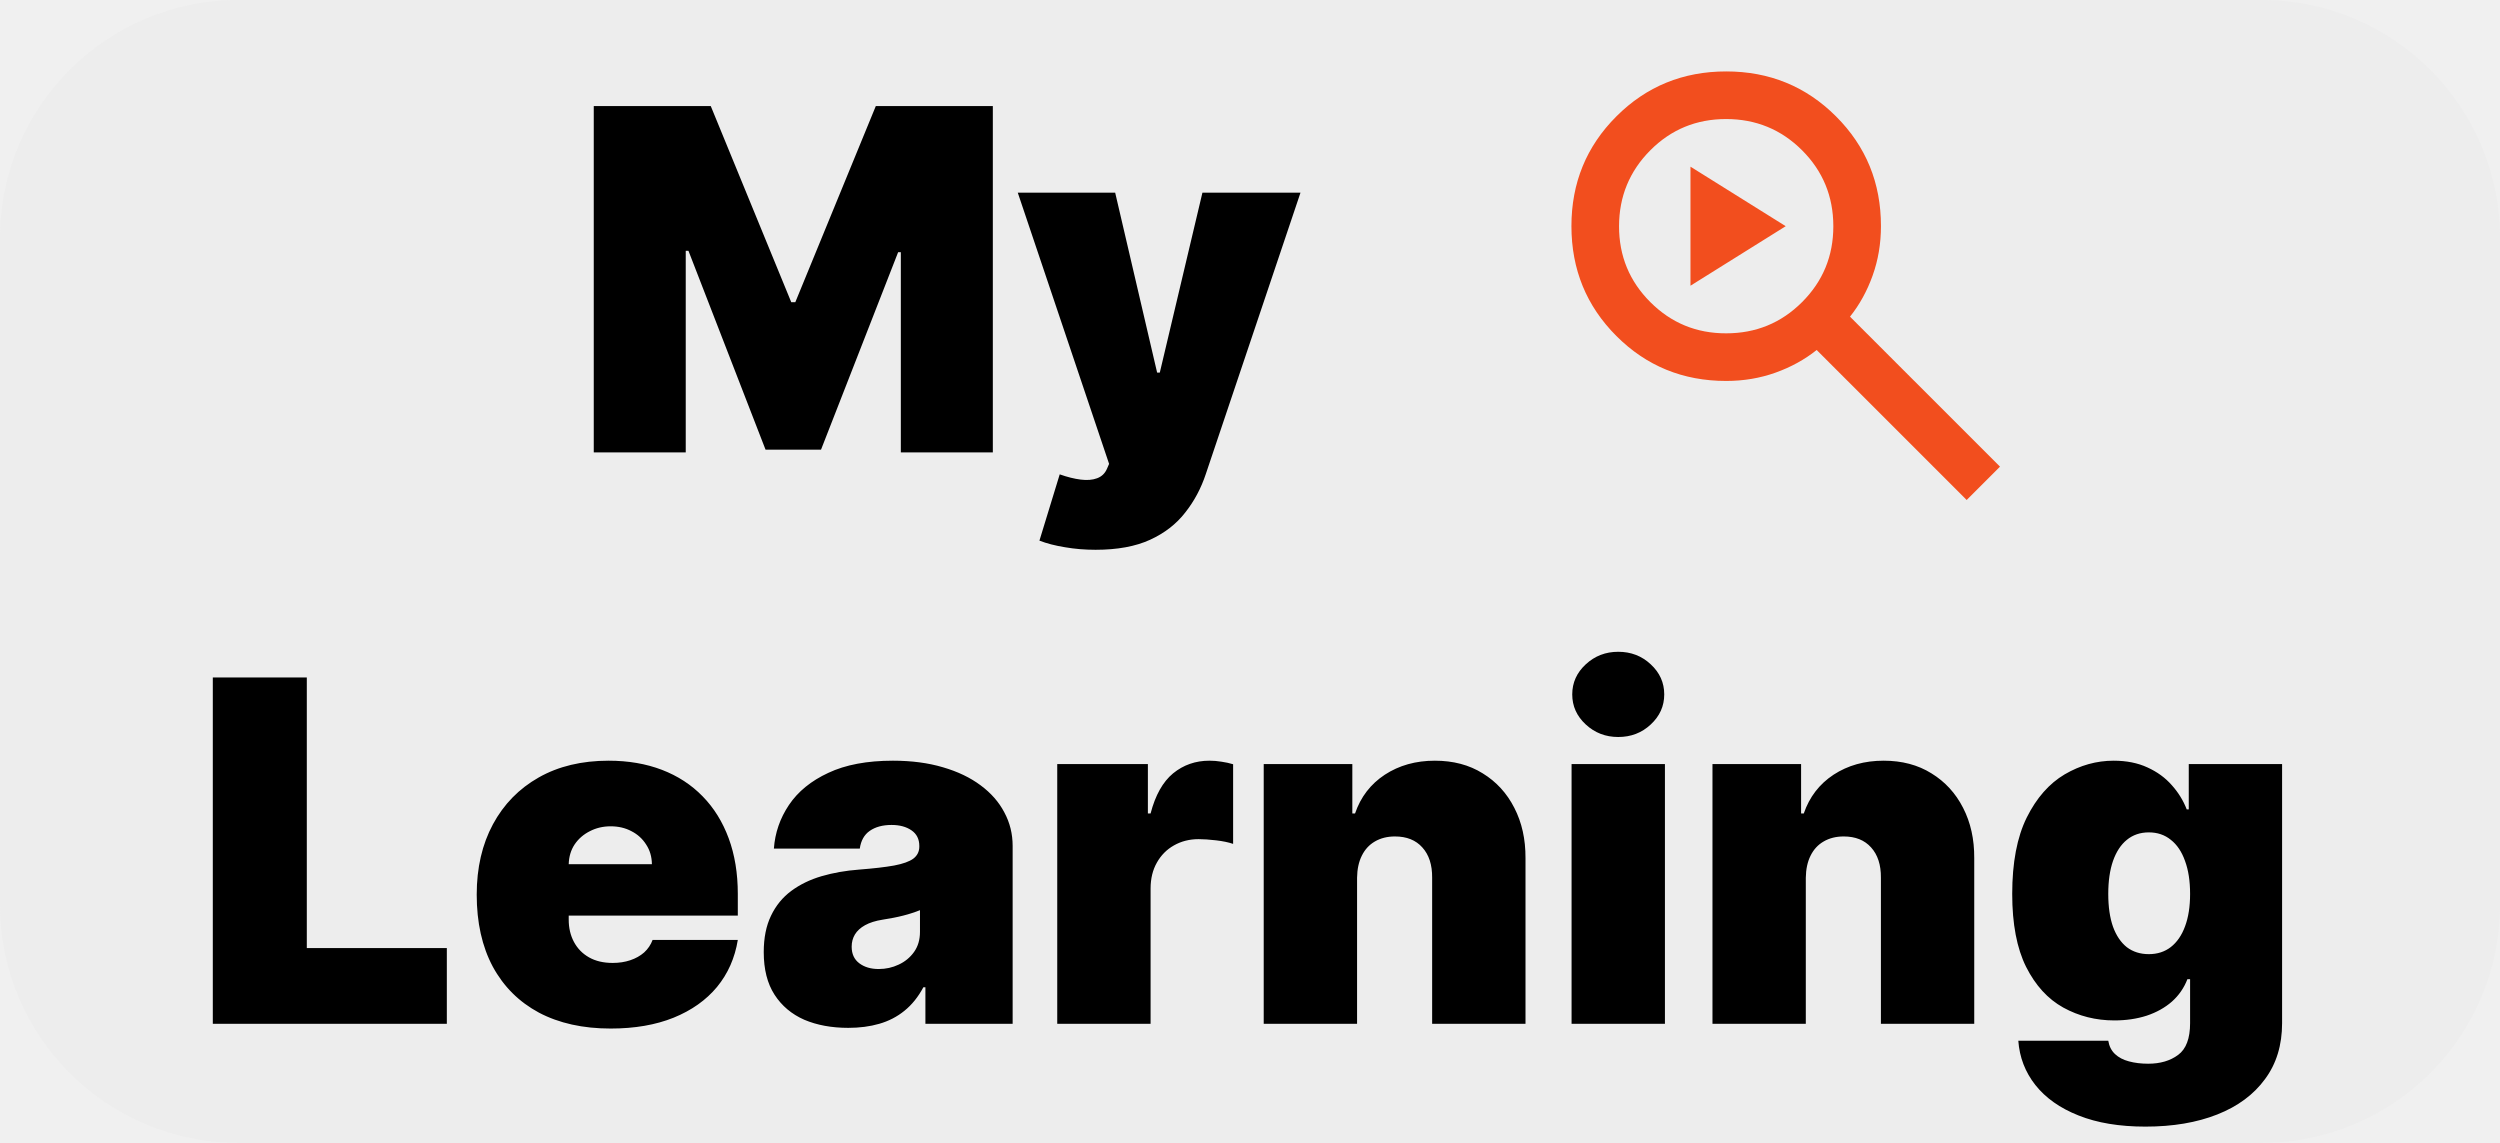
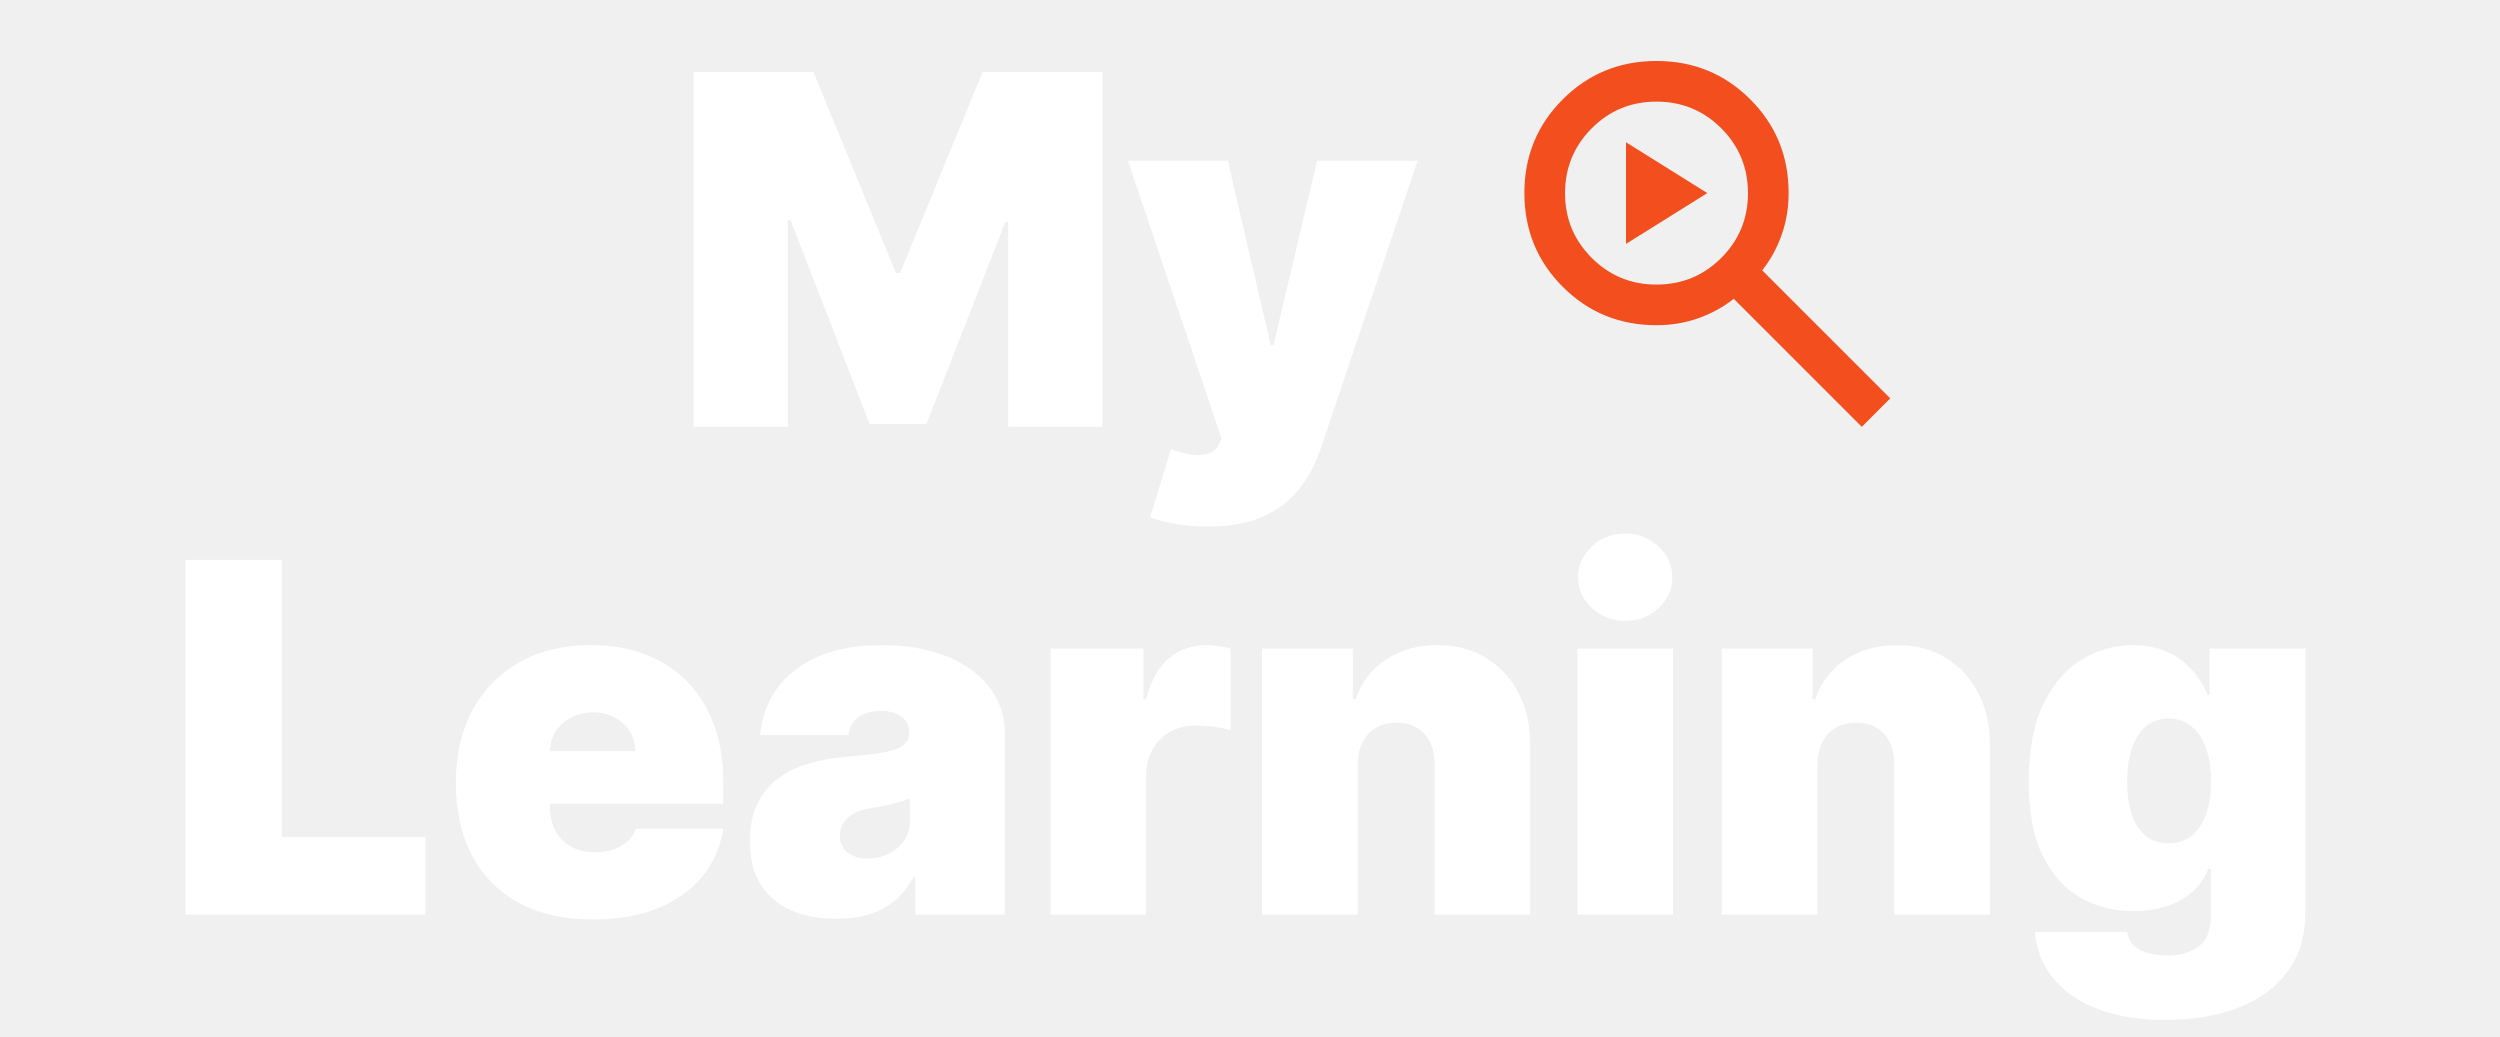
- <svg xmlns="http://www.w3.org/2000/svg" width="105" height="48" viewBox="0 0 105 48" fill="none">
-   <rect width="105" height="48" rx="10" fill="#EDEDED" />
-   <path d="M82.6 21L76.3 14.7C75.8 15.1 75.225 15.417 74.575 15.65C73.925 15.883 73.233 16 72.5 16C70.683 16 69.146 15.371 67.888 14.112C66.63 12.853 66.001 11.316 66 9.5C65.999 7.684 66.629 6.147 67.888 4.888C69.147 3.629 70.685 3 72.5 3C74.315 3 75.853 3.629 77.113 4.888C78.373 6.147 79.002 7.684 79 9.5C79 10.233 78.883 10.925 78.65 11.575C78.417 12.225 78.1 12.8 77.7 13.3L84 19.6L82.6 21ZM72.5 14C73.75 14 74.813 13.563 75.688 12.688C76.563 11.813 77.001 10.751 77 9.5C76.999 8.249 76.562 7.187 75.688 6.313C74.814 5.439 73.751 5.001 72.5 5C71.249 4.999 70.186 5.436 69.313 6.313C68.44 7.19 68.002 8.252 68 9.5C67.998 10.748 68.436 11.811 69.313 12.688C70.19 13.565 71.253 14.003 72.5 14ZM71 12V7L75 9.5L71 12Z" fill="#F24E1E" />
-   <path d="M24.938 4.455H29.852L33.233 12.693H33.403L36.784 4.455H41.699V19H37.835V10.591H37.722L34.483 18.886H32.153L28.915 10.534H28.801V19H24.938V4.455ZM46.014 23.091C45.564 23.091 45.135 23.055 44.728 22.984C44.321 22.918 43.963 22.826 43.656 22.707L44.508 19.923C44.83 20.037 45.123 20.11 45.389 20.143C45.658 20.177 45.888 20.158 46.077 20.087C46.272 20.016 46.411 19.881 46.496 19.682L46.582 19.483L42.746 8.091H46.837L48.599 15.648H48.712L50.502 8.091H54.621L50.644 19.909C50.445 20.51 50.157 21.05 49.778 21.528C49.404 22.011 48.911 22.392 48.3 22.672C47.69 22.951 46.927 23.091 46.014 23.091Z" fill="black" />
-   <path d="M8.938 43V28.454H12.886V39.818H18.767V43H8.938ZM25.647 43.199C24.483 43.199 23.479 42.976 22.636 42.531C21.798 42.081 21.152 41.438 20.697 40.599C20.247 39.757 20.022 38.748 20.022 37.574C20.022 36.447 20.25 35.462 20.704 34.619C21.159 33.776 21.8 33.121 22.629 32.652C23.457 32.183 24.435 31.949 25.562 31.949C26.386 31.949 27.132 32.077 27.799 32.332C28.467 32.588 29.038 32.96 29.511 33.447C29.985 33.93 30.349 34.517 30.605 35.209C30.86 35.9 30.988 36.679 30.988 37.545V38.455H21.244V36.295H27.38C27.376 35.983 27.295 35.708 27.139 35.472C26.987 35.23 26.781 35.043 26.521 34.91C26.265 34.773 25.974 34.705 25.647 34.705C25.33 34.705 25.039 34.773 24.774 34.91C24.509 35.043 24.296 35.228 24.135 35.465C23.978 35.701 23.895 35.978 23.886 36.295V38.625C23.886 38.975 23.959 39.288 24.106 39.562C24.253 39.837 24.464 40.053 24.738 40.209C25.013 40.365 25.344 40.443 25.733 40.443C26.003 40.443 26.249 40.405 26.471 40.33C26.698 40.254 26.893 40.145 27.054 40.003C27.215 39.856 27.333 39.681 27.409 39.477H30.988C30.865 40.235 30.574 40.893 30.115 41.452C29.655 42.006 29.047 42.437 28.289 42.744C27.537 43.047 26.656 43.199 25.647 43.199ZM35.628 43.17C34.932 43.17 34.316 43.057 33.781 42.83C33.251 42.597 32.834 42.247 32.531 41.778C32.228 41.31 32.077 40.713 32.077 39.989C32.077 39.392 32.178 38.883 32.382 38.462C32.586 38.035 32.87 37.688 33.234 37.418C33.599 37.148 34.023 36.942 34.506 36.8C34.993 36.658 35.519 36.565 36.082 36.523C36.693 36.475 37.183 36.419 37.553 36.352C37.927 36.281 38.197 36.184 38.362 36.061C38.528 35.933 38.611 35.765 38.611 35.557V35.528C38.611 35.244 38.502 35.026 38.284 34.875C38.066 34.724 37.787 34.648 37.446 34.648C37.072 34.648 36.767 34.731 36.53 34.896C36.298 35.057 36.158 35.306 36.111 35.642H32.503C32.55 34.979 32.761 34.368 33.135 33.81C33.514 33.246 34.065 32.796 34.79 32.46C35.514 32.119 36.419 31.949 37.503 31.949C38.284 31.949 38.985 32.041 39.605 32.226C40.225 32.406 40.753 32.659 41.189 32.986C41.624 33.308 41.956 33.687 42.183 34.122C42.415 34.553 42.531 35.022 42.531 35.528V43H38.867V41.466H38.781C38.563 41.873 38.298 42.202 37.986 42.453C37.678 42.704 37.325 42.886 36.928 43C36.535 43.114 36.101 43.17 35.628 43.17ZM36.906 40.699C37.205 40.699 37.484 40.637 37.744 40.514C38.01 40.391 38.225 40.214 38.391 39.981C38.556 39.749 38.639 39.468 38.639 39.136V38.227C38.535 38.27 38.424 38.31 38.305 38.348C38.192 38.386 38.069 38.421 37.936 38.455C37.808 38.488 37.671 38.519 37.524 38.547C37.382 38.575 37.233 38.601 37.077 38.625C36.774 38.672 36.525 38.751 36.331 38.859C36.142 38.964 35.999 39.094 35.905 39.25C35.815 39.401 35.77 39.572 35.77 39.761C35.77 40.064 35.876 40.296 36.09 40.457C36.303 40.618 36.575 40.699 36.906 40.699ZM44.404 43V32.091H48.211V34.165H48.325C48.524 33.398 48.839 32.837 49.27 32.481C49.705 32.126 50.214 31.949 50.797 31.949C50.967 31.949 51.135 31.963 51.301 31.991C51.471 32.015 51.635 32.051 51.791 32.098V35.443C51.597 35.377 51.358 35.327 51.074 35.294C50.789 35.261 50.546 35.244 50.342 35.244C49.959 35.244 49.613 35.332 49.305 35.507C49.002 35.678 48.763 35.919 48.588 36.231C48.413 36.539 48.325 36.901 48.325 37.318V43H44.404ZM56.997 36.864V43H53.076V32.091H56.798V34.165H56.912C57.148 33.474 57.565 32.931 58.162 32.538C58.763 32.145 59.464 31.949 60.264 31.949C61.036 31.949 61.706 32.126 62.274 32.481C62.847 32.832 63.289 33.315 63.602 33.93C63.919 34.546 64.075 35.249 64.071 36.04V43H60.15V36.864C60.155 36.324 60.018 35.9 59.738 35.592C59.464 35.285 59.08 35.131 58.588 35.131C58.266 35.131 57.984 35.202 57.742 35.344C57.506 35.481 57.324 35.68 57.196 35.94C57.068 36.196 57.002 36.504 56.997 36.864ZM66.006 43V32.091H69.927V43H66.006ZM67.966 30.954C67.436 30.954 66.981 30.779 66.603 30.429C66.224 30.079 66.034 29.657 66.034 29.165C66.034 28.672 66.224 28.251 66.603 27.901C66.981 27.55 67.436 27.375 67.966 27.375C68.501 27.375 68.956 27.55 69.33 27.901C69.709 28.251 69.898 28.672 69.898 29.165C69.898 29.657 69.709 30.079 69.33 30.429C68.956 30.779 68.501 30.954 67.966 30.954ZM75.844 36.864V43H71.924V32.091H75.646V34.165H75.759C75.996 33.474 76.413 32.931 77.009 32.538C77.611 32.145 78.311 31.949 79.112 31.949C79.883 31.949 80.553 32.126 81.121 32.481C81.694 32.832 82.137 33.315 82.45 33.93C82.767 34.546 82.923 35.249 82.918 36.04V43H78.998V36.864C79.003 36.324 78.865 35.9 78.586 35.592C78.311 35.285 77.928 35.131 77.435 35.131C77.113 35.131 76.832 35.202 76.59 35.344C76.353 35.481 76.171 35.68 76.043 35.94C75.915 36.196 75.849 36.504 75.844 36.864ZM90.109 47.318C89.016 47.318 88.078 47.162 87.297 46.849C86.52 46.542 85.917 46.115 85.486 45.571C85.06 45.031 84.82 44.411 84.769 43.71H88.547C88.585 43.942 88.68 44.129 88.831 44.271C88.983 44.413 89.177 44.515 89.413 44.577C89.655 44.643 89.925 44.676 90.223 44.676C90.73 44.676 91.149 44.553 91.48 44.307C91.816 44.061 91.984 43.615 91.984 42.972V41.125H91.871C91.729 41.494 91.511 41.809 91.217 42.07C90.924 42.325 90.571 42.522 90.159 42.659C89.747 42.792 89.295 42.858 88.803 42.858C88.026 42.858 87.311 42.678 86.658 42.318C86.009 41.958 85.488 41.388 85.095 40.606C84.707 39.825 84.513 38.805 84.513 37.545C84.513 36.229 84.716 35.159 85.124 34.335C85.535 33.511 86.066 32.908 86.715 32.524C87.368 32.141 88.055 31.949 88.774 31.949C89.314 31.949 89.787 32.044 90.195 32.233C90.602 32.418 90.943 32.666 91.217 32.979C91.492 33.286 91.7 33.625 91.842 33.994H91.928V32.091H95.848V42.972C95.848 43.895 95.609 44.678 95.131 45.322C94.657 45.971 93.99 46.466 93.128 46.807C92.266 47.148 91.26 47.318 90.109 47.318ZM90.251 40.074C90.611 40.074 90.919 39.974 91.175 39.776C91.435 39.572 91.634 39.283 91.771 38.909C91.913 38.53 91.984 38.076 91.984 37.545C91.984 37.006 91.913 36.544 91.771 36.16C91.634 35.772 91.435 35.476 91.175 35.273C90.919 35.064 90.611 34.96 90.251 34.96C89.892 34.96 89.584 35.064 89.328 35.273C89.077 35.476 88.883 35.772 88.746 36.16C88.613 36.544 88.547 37.006 88.547 37.545C88.547 38.085 88.613 38.544 88.746 38.923C88.883 39.297 89.077 39.584 89.328 39.783C89.584 39.977 89.892 40.074 90.251 40.074Z" fill="black" />
+ <svg xmlns="http://www.w3.org/2000/svg" width="123" height="51" viewBox="0 0 123 51" fill="none">
+   <path d="M91.6 21L85.3 14.7C84.8 15.1 84.225 15.417 83.575 15.65C82.925 15.883 82.233 16 81.5 16C79.683 16 78.146 15.371 76.888 14.112C75.63 12.853 75.001 11.316 75 9.5C74.999 7.684 75.629 6.147 76.888 4.888C78.147 3.629 79.685 3 81.5 3C83.315 3 84.853 3.629 86.113 4.888C87.373 6.147 88.002 7.684 88 9.5C88 10.233 87.883 10.925 87.65 11.575C87.417 12.225 87.1 12.8 86.7 13.3L93 19.6L91.6 21ZM81.5 14C82.75 14 83.813 13.563 84.688 12.688C85.563 11.813 86.001 10.751 86 9.5C85.999 8.249 85.562 7.187 84.688 6.313C83.814 5.439 82.751 5.001 81.5 5C80.249 4.999 79.186 5.436 78.313 6.313C77.44 7.19 77.002 8.252 77 9.5C76.998 10.748 77.436 11.811 78.313 12.688C79.19 13.565 80.253 14.003 81.5 14ZM80 12V7L84 9.5L80 12Z" fill="#F24E1E" />
+   <path d="M34.125 3.545H40.023L44.08 13.432H44.284L48.341 3.545H54.239V21H49.602V10.909H49.466L45.58 20.864H42.784L38.898 10.841H38.761V21H34.125V3.545ZM59.416 25.909C58.876 25.909 58.362 25.866 57.874 25.781C57.385 25.702 56.956 25.591 56.587 25.449L57.609 22.108C57.996 22.244 58.348 22.332 58.666 22.372C58.99 22.412 59.266 22.389 59.493 22.304C59.726 22.219 59.894 22.057 59.996 21.818L60.098 21.579L55.496 7.909H60.405L62.519 16.977H62.655L64.803 7.909H69.746L64.973 22.091C64.734 22.812 64.388 23.46 63.933 24.034C63.484 24.614 62.894 25.071 62.16 25.406C61.428 25.741 60.513 25.909 59.416 25.909Z" fill="white" />
+   <path d="M9.125 45V27.546H13.864V41.182H20.921V45H9.125ZM29.177 45.239C27.779 45.239 26.575 44.972 25.563 44.438C24.558 43.898 23.782 43.125 23.236 42.119C22.697 41.108 22.427 39.898 22.427 38.489C22.427 37.136 22.7 35.955 23.245 34.943C23.791 33.932 24.56 33.145 25.555 32.582C26.549 32.02 27.722 31.739 29.075 31.739C30.063 31.739 30.958 31.892 31.759 32.199C32.56 32.506 33.245 32.952 33.813 33.537C34.381 34.117 34.819 34.821 35.126 35.651C35.432 36.48 35.586 37.415 35.586 38.455V39.545H23.893V36.955H31.256C31.251 36.58 31.154 36.25 30.967 35.966C30.785 35.676 30.538 35.452 30.225 35.293C29.918 35.128 29.569 35.045 29.177 35.045C28.796 35.045 28.447 35.128 28.129 35.293C27.81 35.452 27.555 35.673 27.361 35.957C27.174 36.242 27.075 36.574 27.063 36.955V39.75C27.063 40.17 27.151 40.545 27.327 40.875C27.504 41.205 27.756 41.463 28.086 41.651C28.416 41.838 28.813 41.932 29.279 41.932C29.603 41.932 29.898 41.886 30.166 41.795C30.438 41.705 30.671 41.574 30.864 41.403C31.058 41.227 31.2 41.017 31.291 40.773H35.586C35.438 41.682 35.089 42.472 34.538 43.142C33.986 43.807 33.256 44.324 32.347 44.693C31.444 45.057 30.387 45.239 29.177 45.239ZM41.153 45.205C40.318 45.205 39.58 45.068 38.938 44.795C38.301 44.517 37.801 44.097 37.438 43.534C37.074 42.972 36.892 42.256 36.892 41.386C36.892 40.67 37.014 40.06 37.258 39.554C37.503 39.043 37.844 38.625 38.281 38.301C38.719 37.977 39.227 37.73 39.807 37.56C40.392 37.389 41.023 37.278 41.699 37.227C42.432 37.17 43.02 37.102 43.463 37.023C43.912 36.938 44.236 36.821 44.435 36.673C44.633 36.52 44.733 36.318 44.733 36.068V36.034C44.733 35.693 44.602 35.432 44.341 35.25C44.08 35.068 43.744 34.977 43.335 34.977C42.886 34.977 42.52 35.077 42.236 35.276C41.957 35.469 41.79 35.767 41.733 36.17H37.403C37.46 35.375 37.713 34.642 38.162 33.972C38.617 33.295 39.278 32.756 40.148 32.352C41.017 31.943 42.102 31.739 43.403 31.739C44.341 31.739 45.182 31.849 45.926 32.071C46.67 32.287 47.304 32.591 47.827 32.983C48.349 33.369 48.747 33.824 49.02 34.347C49.298 34.864 49.438 35.426 49.438 36.034V45H45.04V43.159H44.938C44.676 43.648 44.358 44.043 43.983 44.344C43.614 44.645 43.19 44.864 42.713 45C42.242 45.136 41.722 45.205 41.153 45.205ZM42.688 42.239C43.045 42.239 43.381 42.165 43.693 42.017C44.011 41.869 44.27 41.656 44.469 41.378C44.668 41.099 44.767 40.761 44.767 40.364V39.273C44.642 39.324 44.508 39.372 44.367 39.418C44.23 39.463 44.082 39.506 43.923 39.545C43.77 39.585 43.605 39.622 43.429 39.656C43.258 39.69 43.08 39.722 42.892 39.75C42.528 39.807 42.23 39.901 41.997 40.031C41.77 40.156 41.599 40.312 41.486 40.5C41.378 40.682 41.324 40.886 41.324 41.114C41.324 41.477 41.452 41.756 41.707 41.949C41.963 42.142 42.29 42.239 42.688 42.239ZM51.685 45V31.909H56.254V34.398H56.39C56.629 33.477 57.006 32.804 57.523 32.378C58.046 31.952 58.657 31.739 59.356 31.739C59.56 31.739 59.762 31.756 59.961 31.79C60.166 31.818 60.361 31.861 60.549 31.918V35.932C60.316 35.852 60.029 35.793 59.688 35.753C59.347 35.713 59.055 35.693 58.81 35.693C58.35 35.693 57.935 35.798 57.566 36.008C57.202 36.213 56.916 36.503 56.705 36.878C56.495 37.247 56.39 37.682 56.39 38.182V45H51.685ZM66.796 37.636V45H62.092V31.909H66.558V34.398H66.694C66.978 33.568 67.478 32.918 68.194 32.446C68.915 31.974 69.756 31.739 70.717 31.739C71.643 31.739 72.447 31.952 73.129 32.378C73.816 32.798 74.347 33.378 74.722 34.117C75.103 34.855 75.29 35.699 75.285 36.648V45H70.58V37.636C70.586 36.989 70.421 36.48 70.086 36.111C69.756 35.742 69.296 35.557 68.705 35.557C68.319 35.557 67.981 35.642 67.691 35.812C67.407 35.977 67.188 36.216 67.035 36.528C66.881 36.835 66.802 37.205 66.796 37.636ZM77.607 45V31.909H82.312V45H77.607ZM79.96 30.546C79.323 30.546 78.778 30.335 78.323 29.915C77.869 29.494 77.641 28.989 77.641 28.398C77.641 27.807 77.869 27.301 78.323 26.881C78.778 26.46 79.323 26.25 79.96 26.25C80.602 26.25 81.147 26.46 81.596 26.881C82.05 27.301 82.278 27.807 82.278 28.398C82.278 28.989 82.05 29.494 81.596 29.915C81.147 30.335 80.602 30.546 79.96 30.546ZM89.413 37.636V45H84.709V31.909H89.175V34.398H89.311C89.595 33.568 90.095 32.918 90.811 32.446C91.533 31.974 92.374 31.739 93.334 31.739C94.26 31.739 95.064 31.952 95.746 32.378C96.433 32.798 96.965 33.378 97.34 34.117C97.72 34.855 97.908 35.699 97.902 36.648V45H93.197V37.636C93.203 36.989 93.038 36.48 92.703 36.111C92.374 35.742 91.913 35.557 91.322 35.557C90.936 35.557 90.598 35.642 90.308 35.812C90.024 35.977 89.805 36.216 89.652 36.528C89.499 36.835 89.419 37.205 89.413 37.636ZM106.531 50.182C105.219 50.182 104.094 49.994 103.156 49.619C102.224 49.25 101.5 48.739 100.983 48.085C100.472 47.438 100.185 46.693 100.122 45.852H104.656C104.702 46.131 104.815 46.355 104.997 46.526C105.179 46.696 105.412 46.818 105.696 46.892C105.986 46.972 106.31 47.011 106.668 47.011C107.276 47.011 107.778 46.864 108.176 46.568C108.58 46.273 108.781 45.739 108.781 44.966V42.75H108.645C108.474 43.193 108.213 43.571 107.861 43.883C107.509 44.19 107.085 44.426 106.591 44.591C106.097 44.75 105.554 44.83 104.963 44.83C104.031 44.83 103.173 44.614 102.389 44.182C101.611 43.75 100.986 43.065 100.514 42.128C100.048 41.19 99.815 39.966 99.815 38.455C99.815 36.875 100.06 35.591 100.548 34.602C101.043 33.614 101.679 32.889 102.457 32.429C103.241 31.969 104.065 31.739 104.929 31.739C105.577 31.739 106.145 31.852 106.634 32.08C107.122 32.301 107.531 32.599 107.861 32.974C108.19 33.344 108.44 33.75 108.611 34.193H108.713V31.909H113.418V44.966C113.418 46.074 113.131 47.014 112.557 47.787C111.989 48.565 111.188 49.159 110.153 49.568C109.119 49.977 107.912 50.182 106.531 50.182ZM106.702 41.489C107.134 41.489 107.503 41.369 107.81 41.131C108.122 40.886 108.361 40.54 108.526 40.091C108.696 39.636 108.781 39.091 108.781 38.455C108.781 37.807 108.696 37.253 108.526 36.793C108.361 36.327 108.122 35.972 107.81 35.727C107.503 35.477 107.134 35.352 106.702 35.352C106.27 35.352 105.901 35.477 105.594 35.727C105.293 35.972 105.06 36.327 104.895 36.793C104.736 37.253 104.656 37.807 104.656 38.455C104.656 39.102 104.736 39.653 104.895 40.108C105.06 40.557 105.293 40.901 105.594 41.139C105.901 41.372 106.27 41.489 106.702 41.489Z" fill="white" />
</svg>
